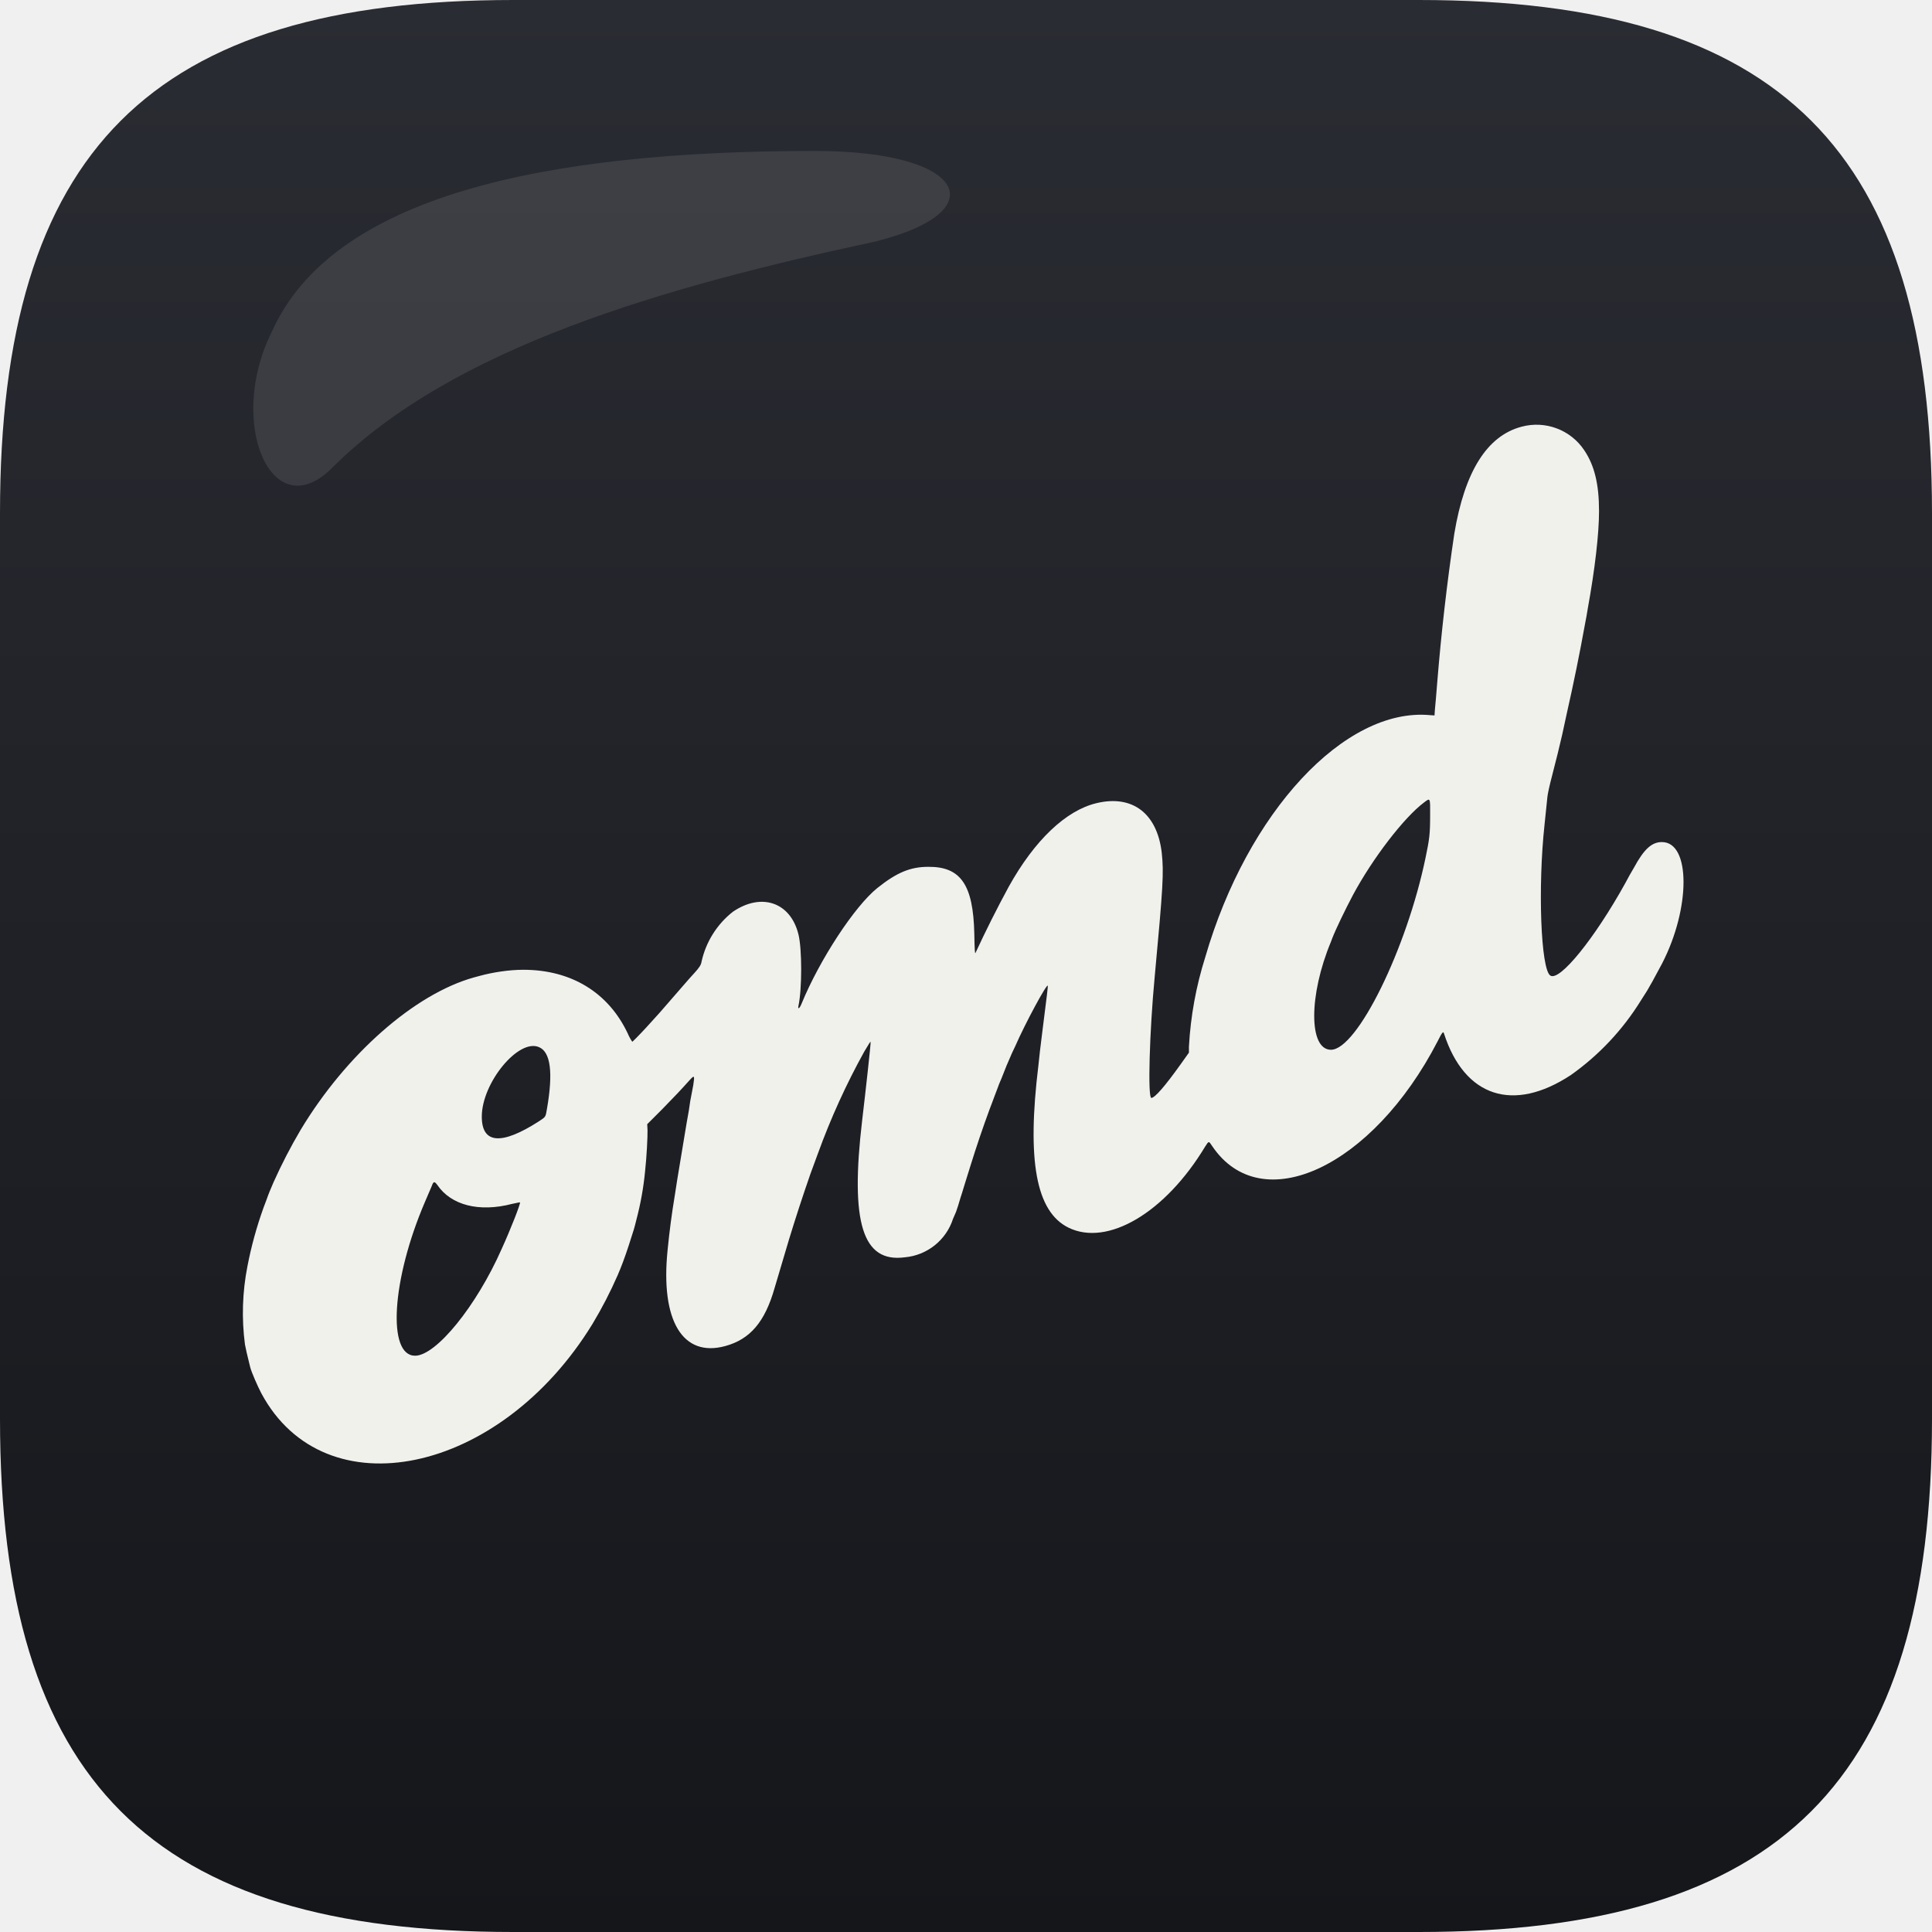
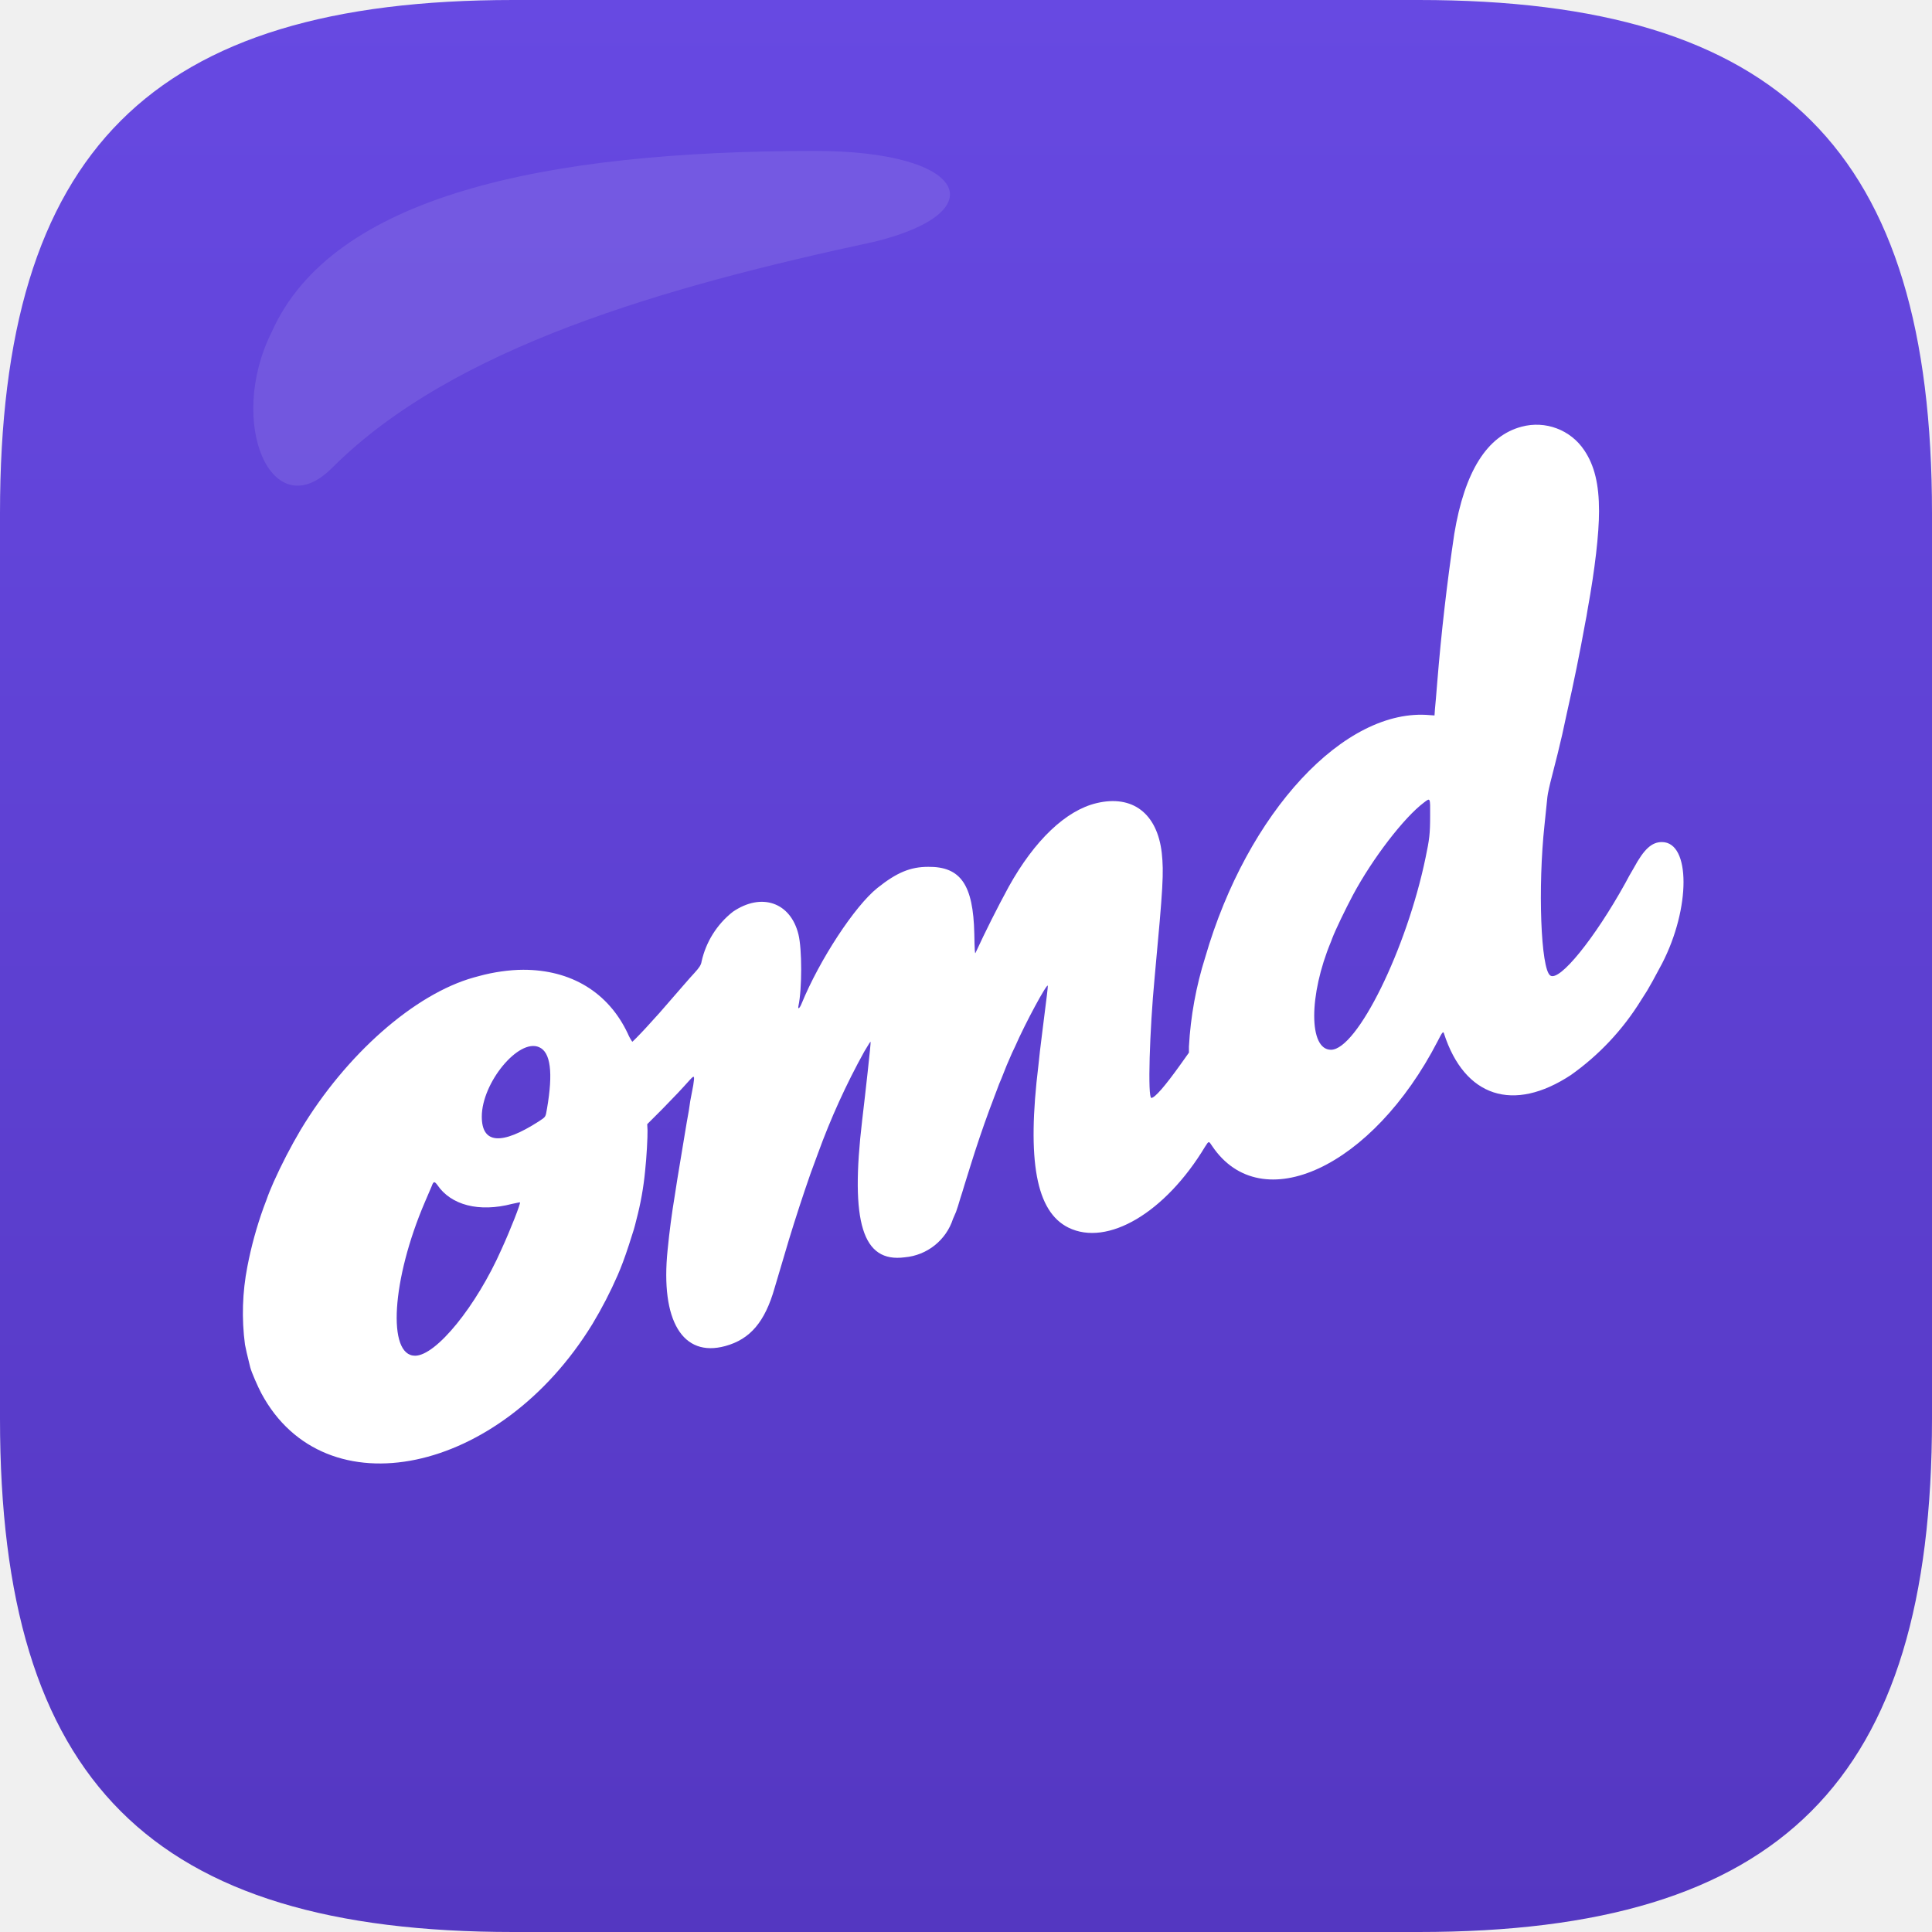
<svg xmlns="http://www.w3.org/2000/svg" width="128" height="128" aria-label="oh-my-design">
  <defs>
    <linearGradient id="a" x1="0" x2="0" y1="0" y2="1">
-       <stop offset="0" stop-color="#2a2c33" />
-       <stop offset="1" stop-color="#15161a" />
+       <stop offset="0" stop-color="#6749e2" />
+       <stop offset="1" stop-color="#5437c1" />
    </linearGradient>
  </defs>
  <path fill="url(#a)" d="M0 34C0 10 10 0 34 0h60c24 0 34 10 34 34v60c0 24-10 34-34 34H34c-24 0-34-10-34-34Z" />
  <path fill="#fff" d="M18 22c4-9 18-12 36-12 10 0 12 4 4 6-14 3-28 7-36 15-4 4-7-3-4-9" opacity=".1" />
-   <path fill="#f1f1ec" d="M100.81 28.27q-3.43.9-4.46 7.1a149 149 0 0 0-1.13 9.85c-.05.72-.13 1.52-.15 1.75l-.03.43-.3-.02c-5.64-.52-12.1 6.42-14.89 16.04a24 24 0 0 0-1.08 5.92v.4l-.57.8c-1 1.4-1.69 2.2-1.92 2.2-.25 0-.12-4.43.22-8.01.56-6.02.61-6.9.47-8.22-.3-2.62-1.94-3.87-4.32-3.3-2.03.48-4.11 2.46-5.82 5.54a77 77 0 0 0-2.2 4.38c-.04.11-.06-.17-.08-1.27-.07-3.24-.9-4.45-3.05-4.43-1.18 0-2.08.37-3.37 1.4-1.5 1.2-3.83 4.75-5.03 7.68-.12.3-.26.4-.2.13.24-1.12.24-3.76 0-4.73-.52-2.13-2.45-2.8-4.35-1.5a5.8 5.8 0 0 0-2.07 3.3c-.03.22-.16.41-.48.76-.12.12-.43.48-.71.8l-1.6 1.84-.88.97c-.48.52-.9.94-.92.94a3 3 0 0 1-.3-.55c-1.29-2.73-3.76-4.22-6.92-4.22-.92 0-2 .16-2.91.41l-.37.1c-3.93 1.1-8.47 5.1-11.48 10.11a35 35 0 0 0-1.78 3.44c-.24.56-.32.74-.47 1.17l-.2.53a26 26 0 0 0-1.07 3.9 16 16 0 0 0-.16 5.17c.07.35.16.76.24 1.06l.11.45c.08.32.5 1.28.74 1.73 4.2 7.82 15.8 5.4 21.93-4.6a28 28 0 0 0 1.67-3.23c.23-.53.46-1.13.74-1.99.36-1.11.36-1.11.5-1.68a20 20 0 0 0 .58-3.24c.1-.9.17-2.26.16-2.69l-.02-.41.99-.99c.9-.92 1.22-1.26 1.83-1.94.31-.34.33-.3.23.35l-.2 1.05c-.06.47-.11.74-.23 1.4l-.13.78-.5 3.02-.16 1.03a54 54 0 0 0-.48 3.64c-.48 4.68 1 7.13 3.82 6.36 1.65-.45 2.63-1.6 3.27-3.85l.95-3.2a119 119 0 0 1 1.42-4.35l.5-1.36a47 47 0 0 1 3.07-6.75c.36-.61.4-.66.42-.64.03.02-.34 3.36-.56 5.2-.8 6.77.02 9.44 2.82 9.07a3.7 3.7 0 0 0 3.2-2.55l.2-.46c.04-.1.22-.66.3-.95.03-.1.16-.48.27-.87l.39-1.25a76 76 0 0 1 1.26-3.72l.16-.42.16-.43.16-.42c.14-.4.18-.47.31-.78a31 31 0 0 1 .7-1.69l.2-.42c.67-1.54 2.13-4.24 2.17-4.03.01.06-.05.6-.36 3.02l-.16 1.3-.1.93c-.78 6.37-.15 9.71 1.98 10.77 2.59 1.28 6.42-.98 9.06-5.36.25-.39.24-.39.47-.04 3.26 4.84 10.63 1.4 14.94-6.95.3-.6.37-.68.42-.5 1.36 4.2 4.59 5.26 8.41 2.74a17 17 0 0 0 4.63-4.93l.42-.66c.18-.3.46-.8.99-1.8 1.89-3.67 1.89-8.02 0-8.04-.68-.01-1.2.46-1.88 1.72l-.29.5-.27.5c-2.02 3.65-4.36 6.55-4.97 6.12-.63-.42-.83-5.86-.38-10l.19-1.84c.02-.2.15-.8.3-1.36.24-.91.56-2.22.68-2.76l.31-1.43a137 137 0 0 0 1.22-6c.05-.21.11-.6.16-.9.48-2.63.75-4.99.75-6.47 0-1.79-.3-3.03-.98-4.04a3.8 3.8 0 0 0-4.15-1.56m-6.06 25.75c0 1.26-.05 1.59-.3 2.79-1.25 6.06-4.54 12.74-6.27 12.74-1.48 0-1.48-3.61 0-7.16l.09-.24c.22-.57.85-1.88 1.37-2.86 1.3-2.42 3.37-5.12 4.7-6.12.42-.32.42-.35.41.85M35.72 69.38q1.14.49.52 4.07c-.1.58-.07.53-.55.85-2.48 1.59-3.77 1.48-3.77-.32 0-2.25 2.45-5.21 3.8-4.6m-6.75 9.12c.91 1.35 2.77 1.83 4.96 1.26.28-.06.51-.11.52-.1.06.05-.63 1.81-1.22 3.1-1.67 3.78-4.34 7.06-5.73 7.06-1.86 0-1.55-5.05.65-10.18l.45-1.05c.12-.33.18-.34.37-.09" />
+   <path fill="#ffffff" d="M100.81 28.27q-3.43.9-4.46 7.1a149 149 0 0 0-1.13 9.85c-.05.72-.13 1.52-.15 1.75l-.03.43-.3-.02c-5.64-.52-12.1 6.42-14.89 16.04a24 24 0 0 0-1.08 5.92v.4l-.57.8c-1 1.4-1.69 2.2-1.92 2.2-.25 0-.12-4.43.22-8.01.56-6.02.61-6.9.47-8.22-.3-2.62-1.94-3.87-4.32-3.3-2.03.48-4.11 2.46-5.82 5.54a77 77 0 0 0-2.2 4.38c-.04.11-.06-.17-.08-1.27-.07-3.24-.9-4.45-3.05-4.43-1.18 0-2.08.37-3.37 1.4-1.5 1.2-3.83 4.75-5.03 7.68-.12.3-.26.4-.2.13.24-1.12.24-3.76 0-4.73-.52-2.13-2.45-2.8-4.35-1.5a5.8 5.8 0 0 0-2.07 3.3c-.03.22-.16.41-.48.76-.12.12-.43.48-.71.8l-1.6 1.84-.88.97c-.48.52-.9.94-.92.94a3 3 0 0 1-.3-.55c-1.29-2.73-3.76-4.22-6.92-4.22-.92 0-2 .16-2.91.41l-.37.1c-3.93 1.1-8.47 5.1-11.48 10.11a35 35 0 0 0-1.78 3.44c-.24.56-.32.74-.47 1.17l-.2.53a26 26 0 0 0-1.07 3.9 16 16 0 0 0-.16 5.17c.07.35.16.76.24 1.06l.11.45c.08.32.5 1.28.74 1.73 4.2 7.82 15.8 5.4 21.93-4.6a28 28 0 0 0 1.67-3.23c.23-.53.46-1.13.74-1.99.36-1.11.36-1.11.5-1.68a20 20 0 0 0 .58-3.24c.1-.9.17-2.26.16-2.69l-.02-.41.99-.99c.9-.92 1.22-1.26 1.83-1.94.31-.34.33-.3.23.35l-.2 1.05c-.06.47-.11.74-.23 1.4l-.13.78-.5 3.02-.16 1.03a54 54 0 0 0-.48 3.64c-.48 4.68 1 7.13 3.82 6.36 1.65-.45 2.63-1.6 3.27-3.85l.95-3.2a119 119 0 0 1 1.42-4.35l.5-1.36a47 47 0 0 1 3.07-6.75c.36-.61.4-.66.42-.64.03.02-.34 3.36-.56 5.2-.8 6.77.02 9.44 2.82 9.07a3.7 3.7 0 0 0 3.2-2.55l.2-.46c.04-.1.22-.66.3-.95.03-.1.16-.48.27-.87l.39-1.25a76 76 0 0 1 1.26-3.72l.16-.42.16-.43.16-.42c.14-.4.18-.47.31-.78a31 31 0 0 1 .7-1.69l.2-.42c.67-1.54 2.13-4.24 2.17-4.03.01.06-.05.6-.36 3.02l-.16 1.3-.1.93c-.78 6.37-.15 9.71 1.98 10.77 2.59 1.28 6.42-.98 9.06-5.36.25-.39.24-.39.47-.04 3.26 4.84 10.63 1.4 14.94-6.95.3-.6.37-.68.42-.5 1.36 4.2 4.59 5.26 8.41 2.74a17 17 0 0 0 4.63-4.93l.42-.66c.18-.3.46-.8.99-1.8 1.89-3.67 1.89-8.02 0-8.04-.68-.01-1.2.46-1.88 1.72l-.29.5-.27.5c-2.02 3.65-4.36 6.55-4.97 6.12-.63-.42-.83-5.86-.38-10l.19-1.84c.02-.2.15-.8.3-1.36.24-.91.56-2.22.68-2.76l.31-1.43a137 137 0 0 0 1.22-6c.05-.21.11-.6.16-.9.48-2.63.75-4.99.75-6.47 0-1.79-.3-3.03-.98-4.04a3.8 3.8 0 0 0-4.15-1.56m-6.06 25.75c0 1.26-.05 1.59-.3 2.79-1.25 6.06-4.54 12.74-6.27 12.74-1.48 0-1.48-3.61 0-7.16l.09-.24c.22-.57.85-1.88 1.37-2.86 1.3-2.42 3.37-5.12 4.7-6.12.42-.32.42-.35.41.85M35.72 69.38q1.14.49.52 4.07c-.1.58-.07.53-.55.85-2.48 1.59-3.77 1.48-3.77-.32 0-2.25 2.45-5.21 3.8-4.6m-6.75 9.12c.91 1.35 2.77 1.83 4.96 1.26.28-.06.51-.11.52-.1.06.05-.63 1.81-1.22 3.1-1.67 3.78-4.34 7.06-5.73 7.06-1.86 0-1.55-5.05.65-10.18l.45-1.05c.12-.33.18-.34.37-.09" />
</svg>
